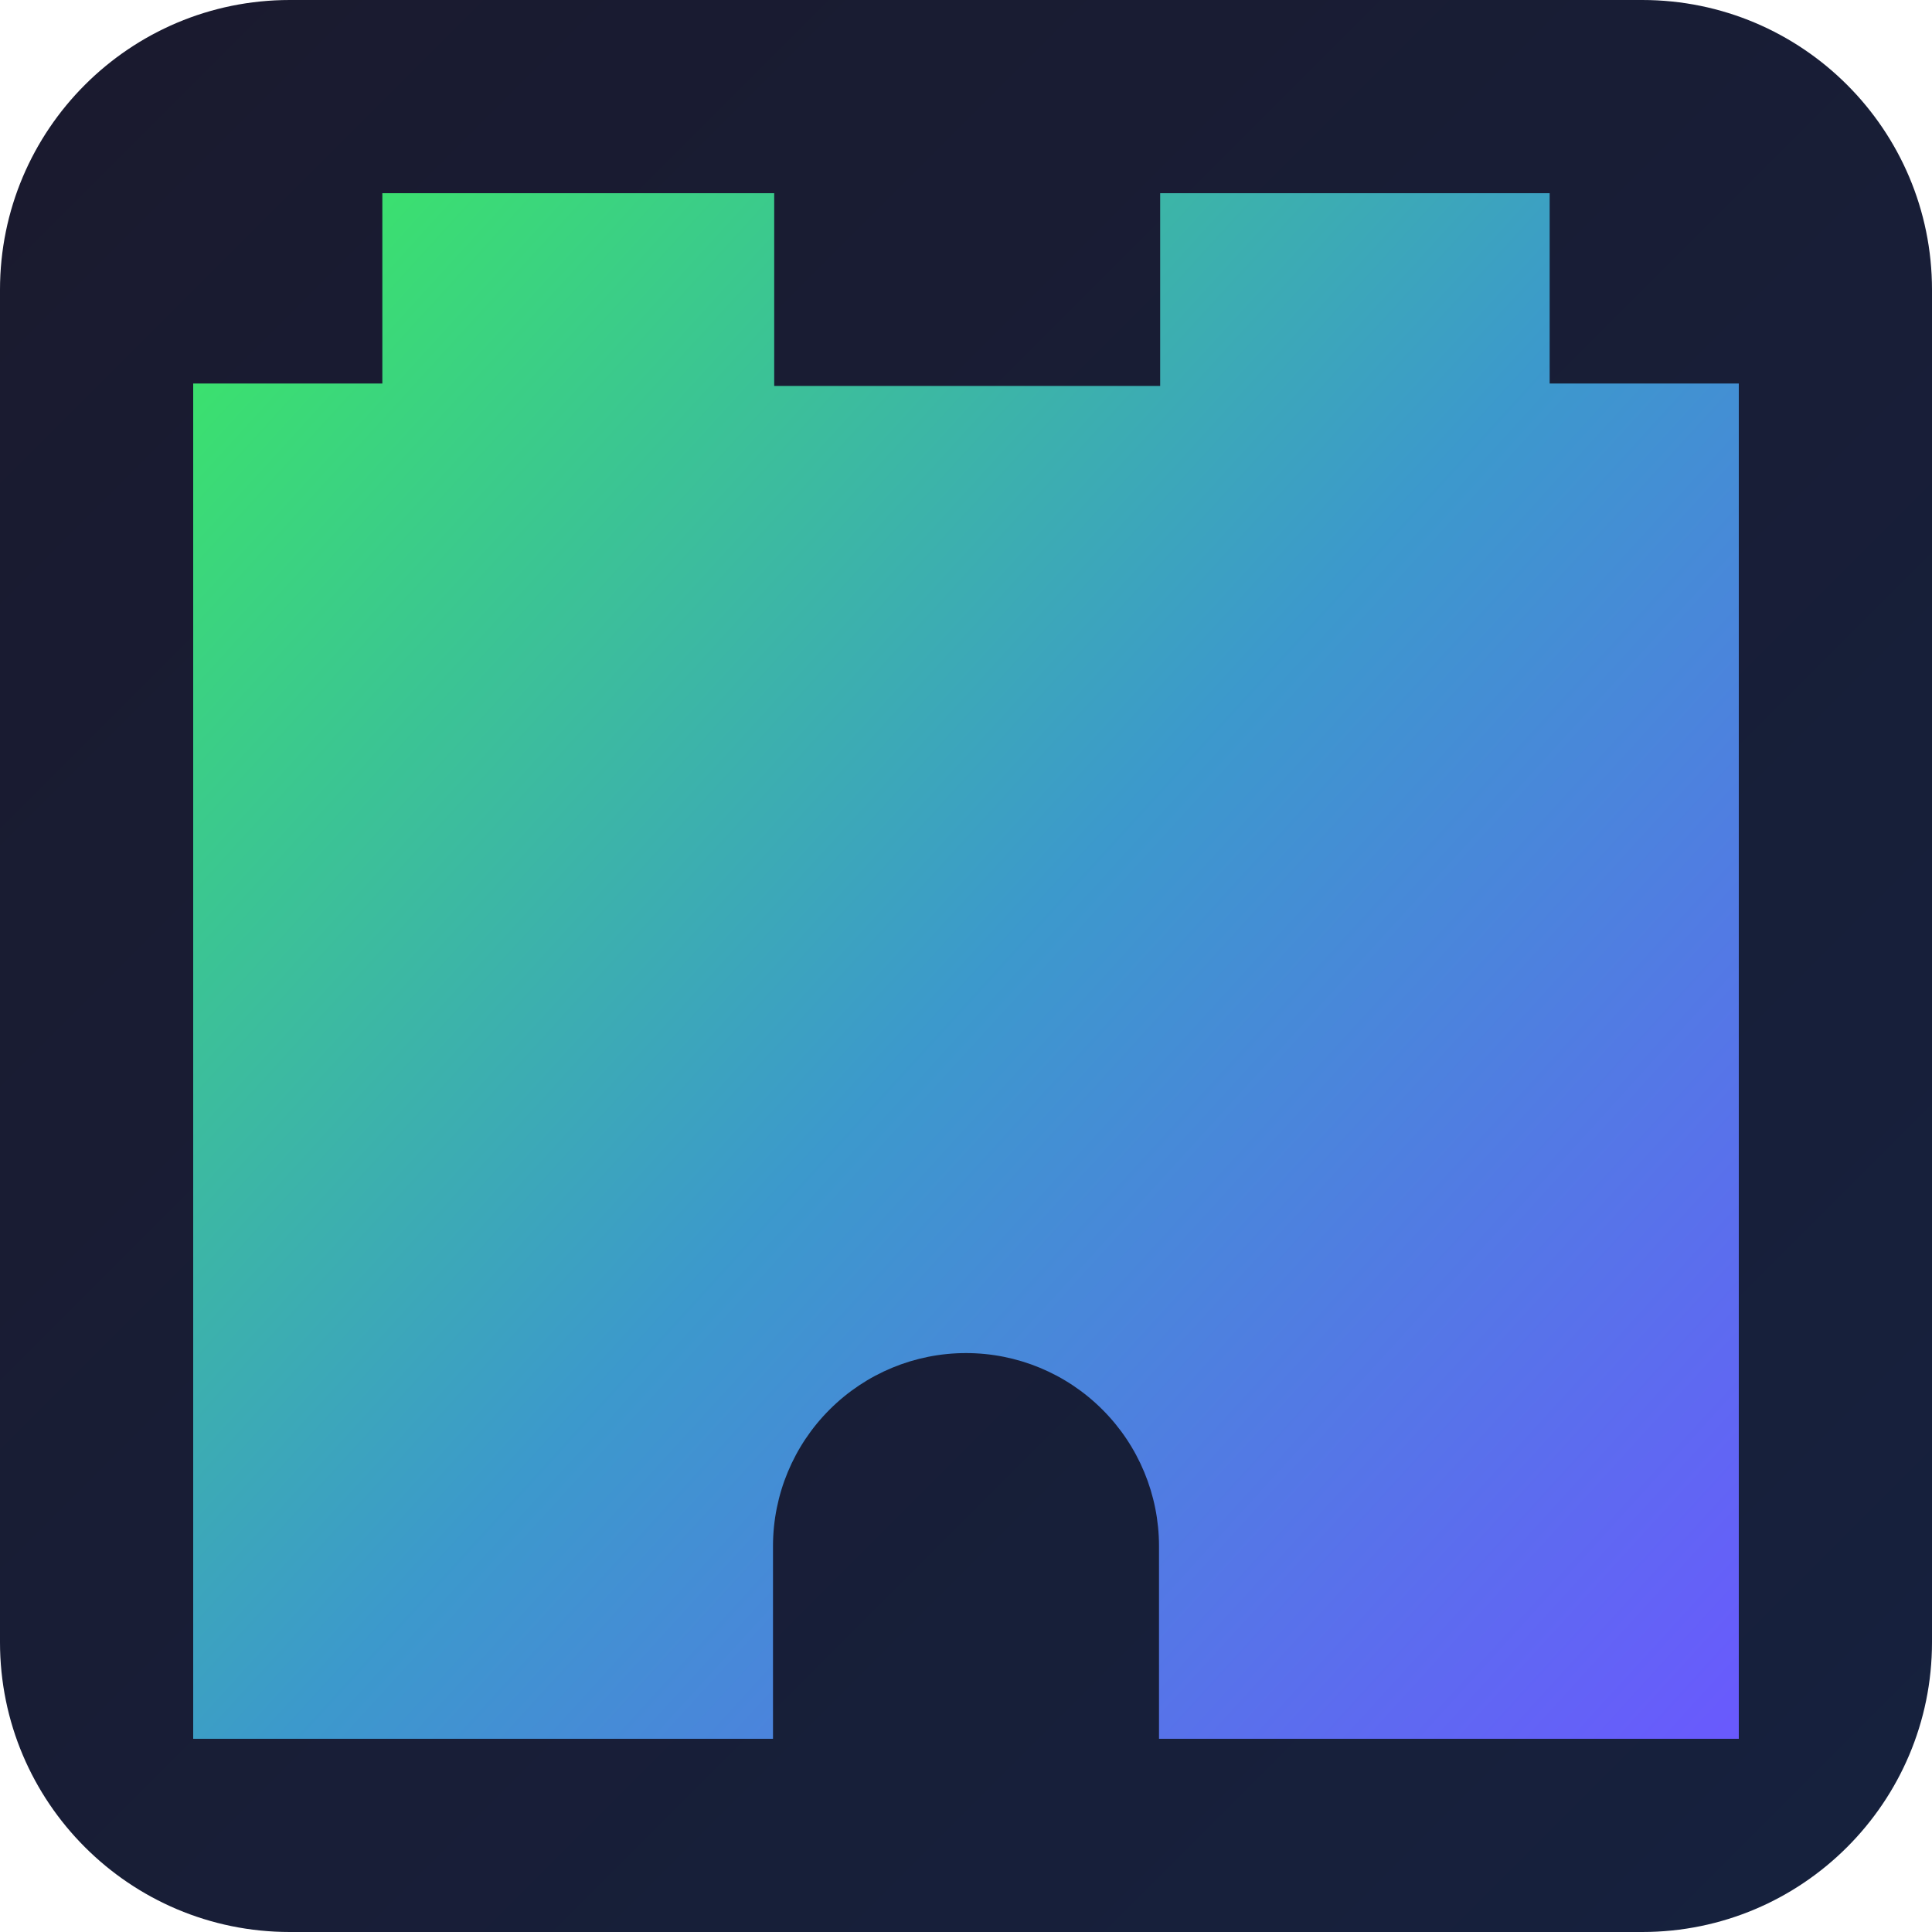
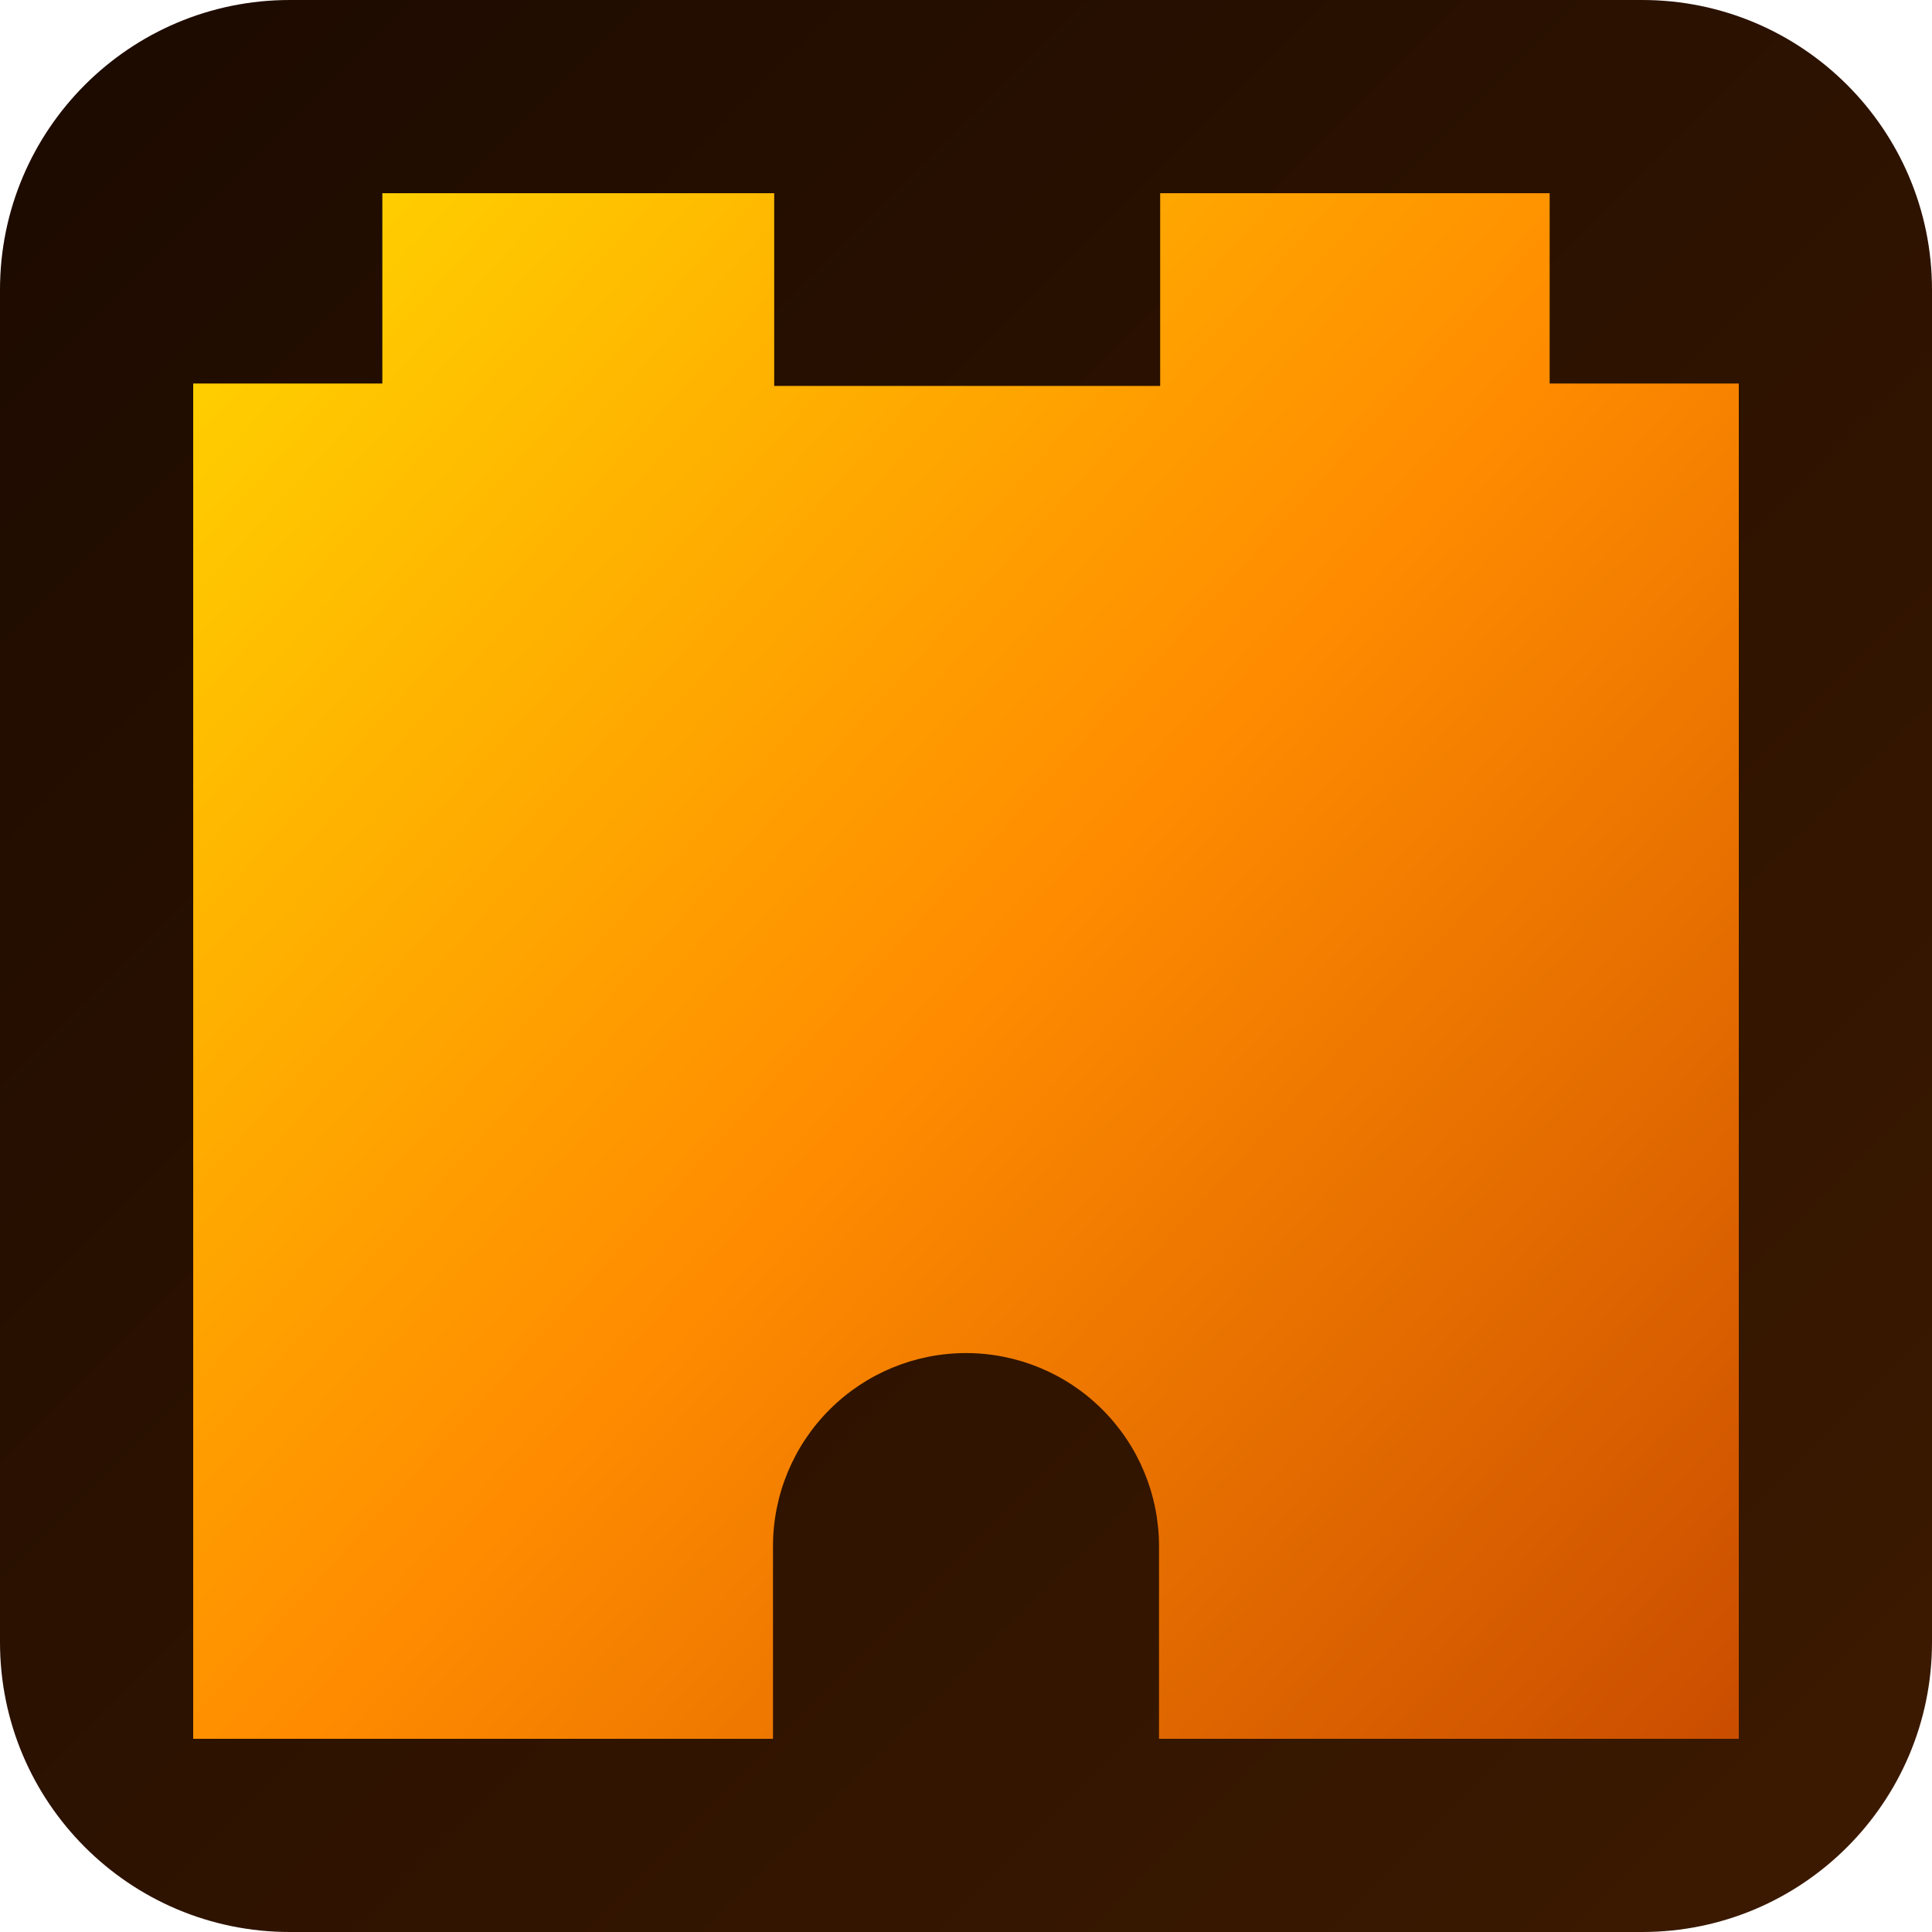
<svg xmlns="http://www.w3.org/2000/svg" width="40" height="40" viewBox="0 0 40 40" fill="none">
  <defs>
    <linearGradient id="bg-grad" x1="0" y1="0" x2="40" y2="40" gradientUnits="userSpaceOnUse">
-       <stop offset="0%" stop-color="#1a1a2e" />
-       <stop offset="100%" stop-color="#16213e" />
+       <stop offset="0%" stop-color="#1C0A00" />
+       <stop offset="100%" stop-color="#3D1A00" />
    </linearGradient>
    <linearGradient id="icon-grad" x1="3" y1="5" x2="37" y2="36" gradientUnits="userSpaceOnUse">
-       <stop offset="0%" stop-color="#3BEA62" />
-       <stop offset="50%" stop-color="#3C99CC" />
-       <stop offset="100%" stop-color="#6B57FF" />
+       <stop offset="0%" stop-color="#FFD700" />
+       <stop offset="50%" stop-color="#FF8C00" />
+       <stop offset="100%" stop-color="#C84B00" />
    </linearGradient>
  </defs>
  <rect width="40" height="40" rx="6" fill="url(#bg-grad)" />
  <path d="M32.084 7.94V4H24.02V7.99H16.029V4H7.916V7.94H4V36H16.004V32.005C16.006 30.946 16.427 29.931 17.177 29.183C17.926 28.434 18.941 28.014 20 28.014C21.059 28.014 22.074 28.434 22.823 29.183C23.573 29.931 23.994 30.946 23.996 32.005V36H36V7.94H32.084Z" fill="url(#icon-grad)" />
</svg>
